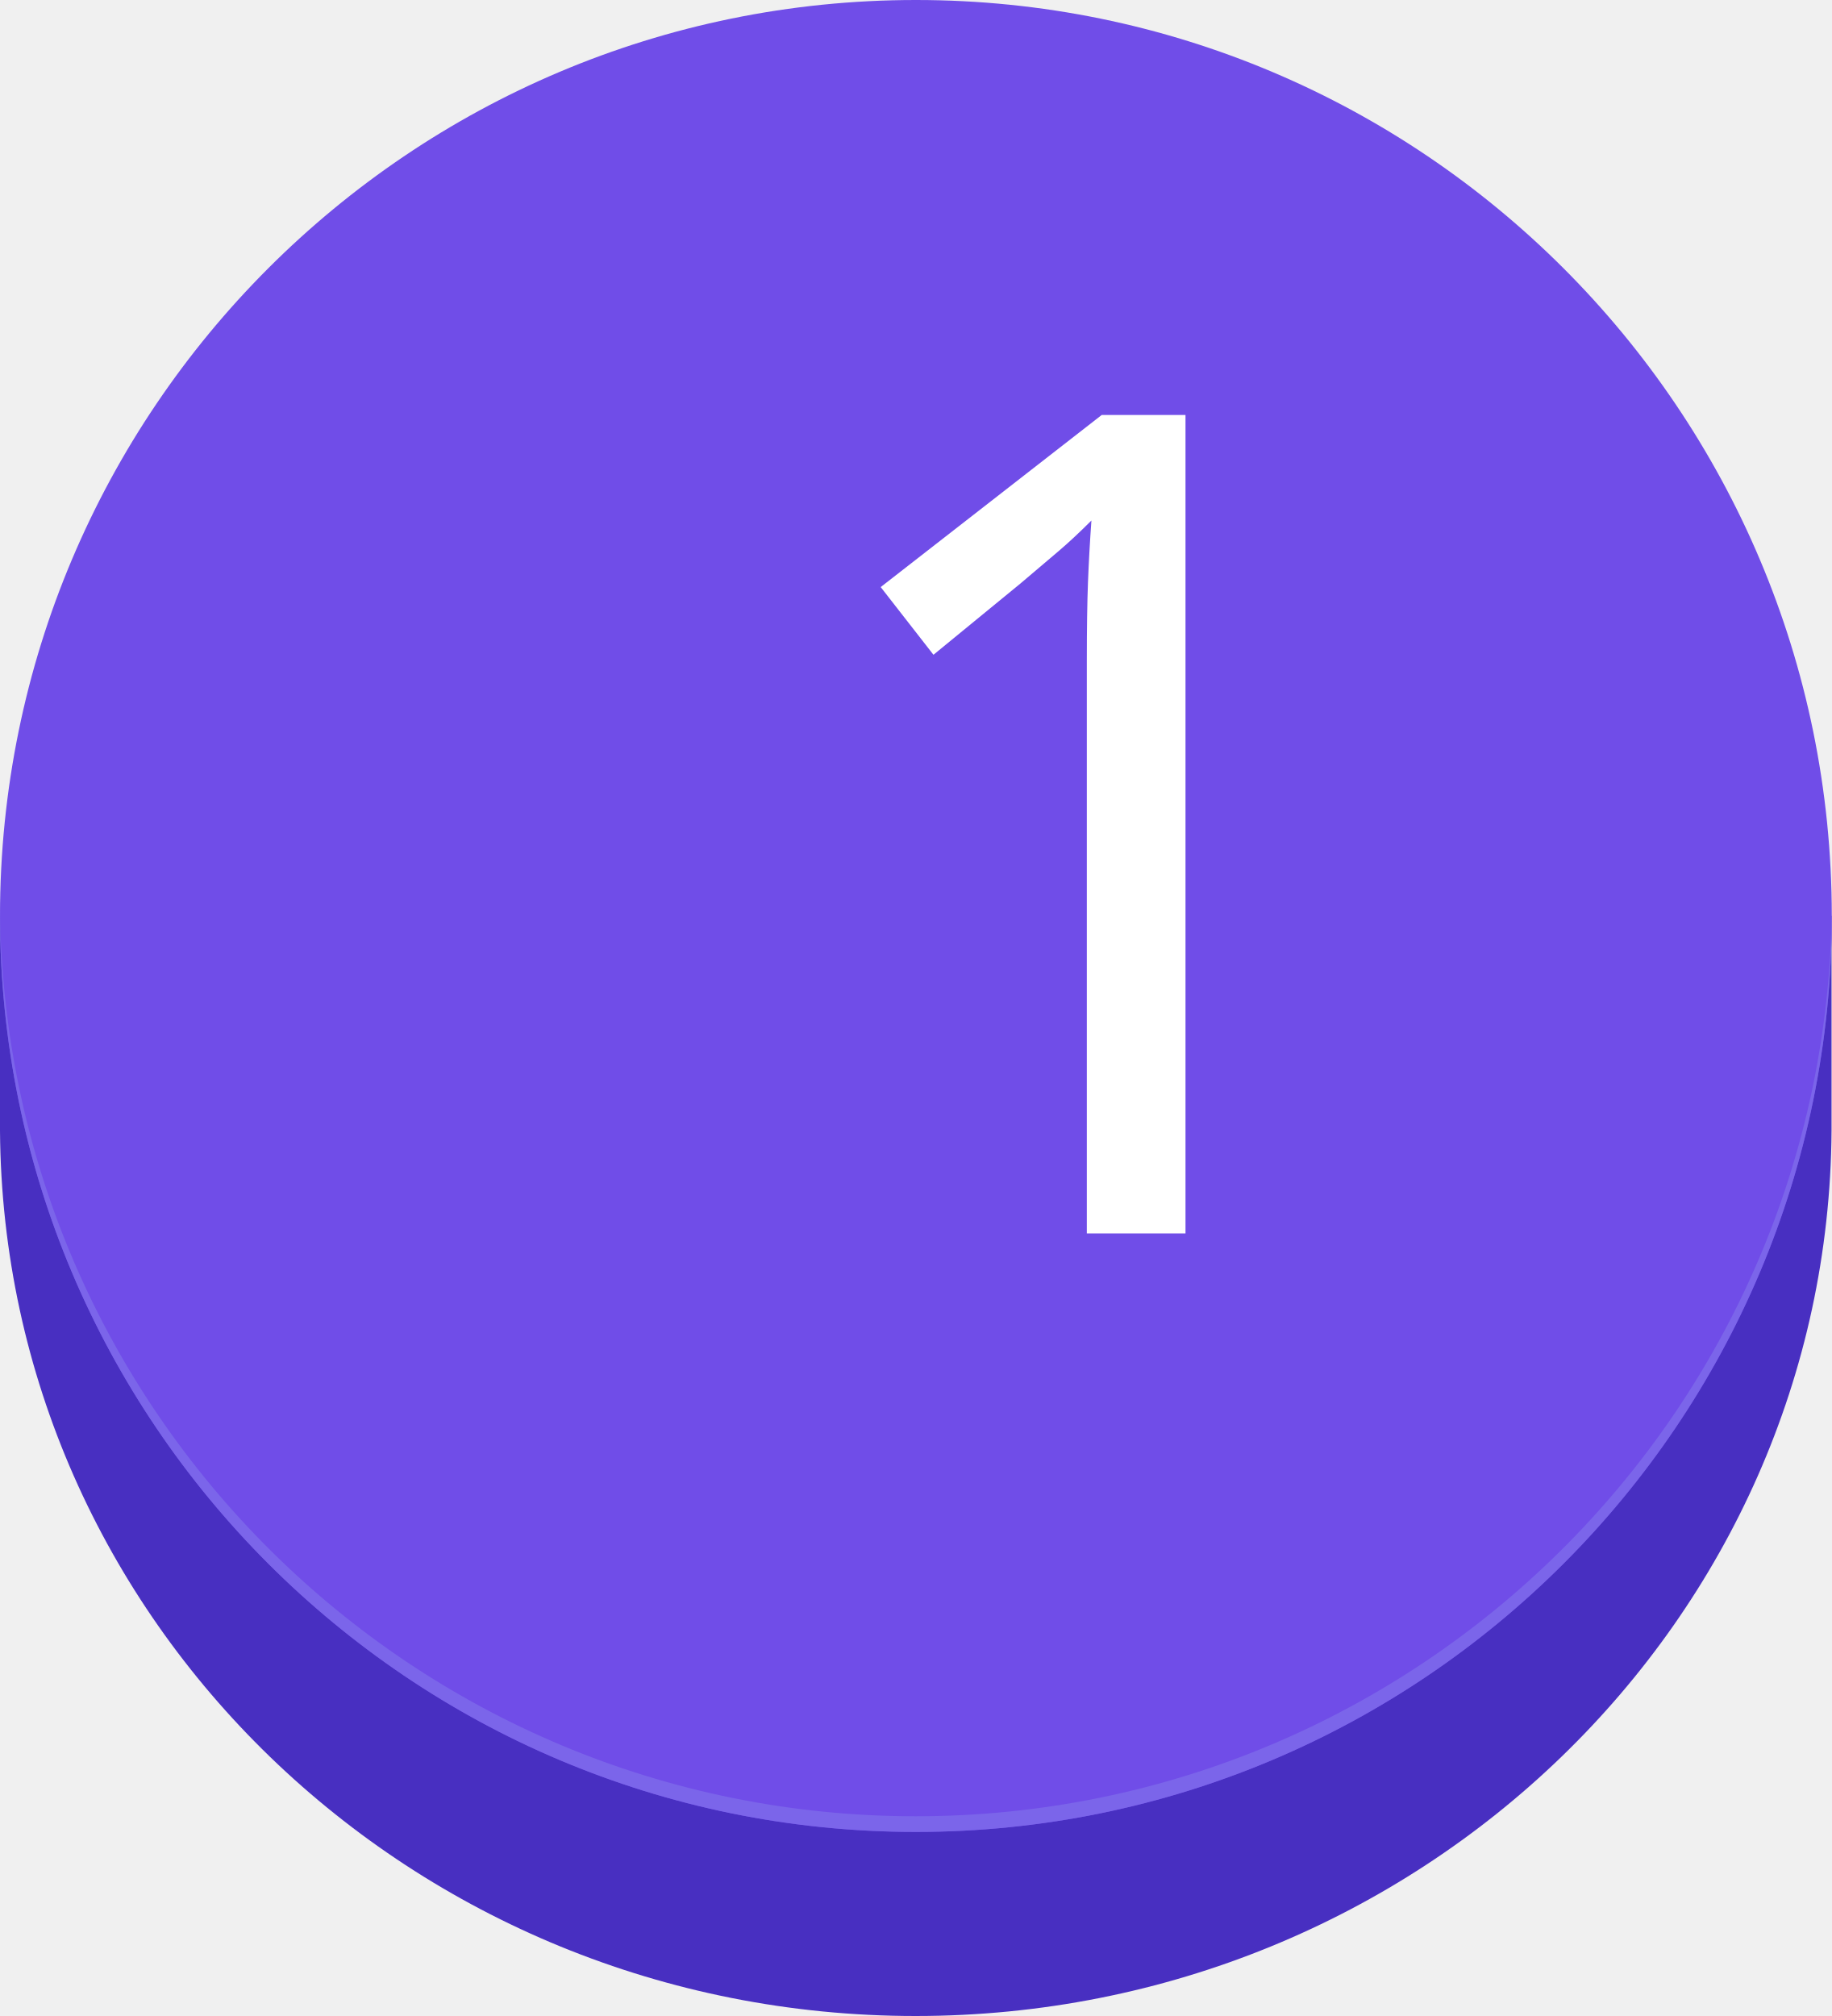
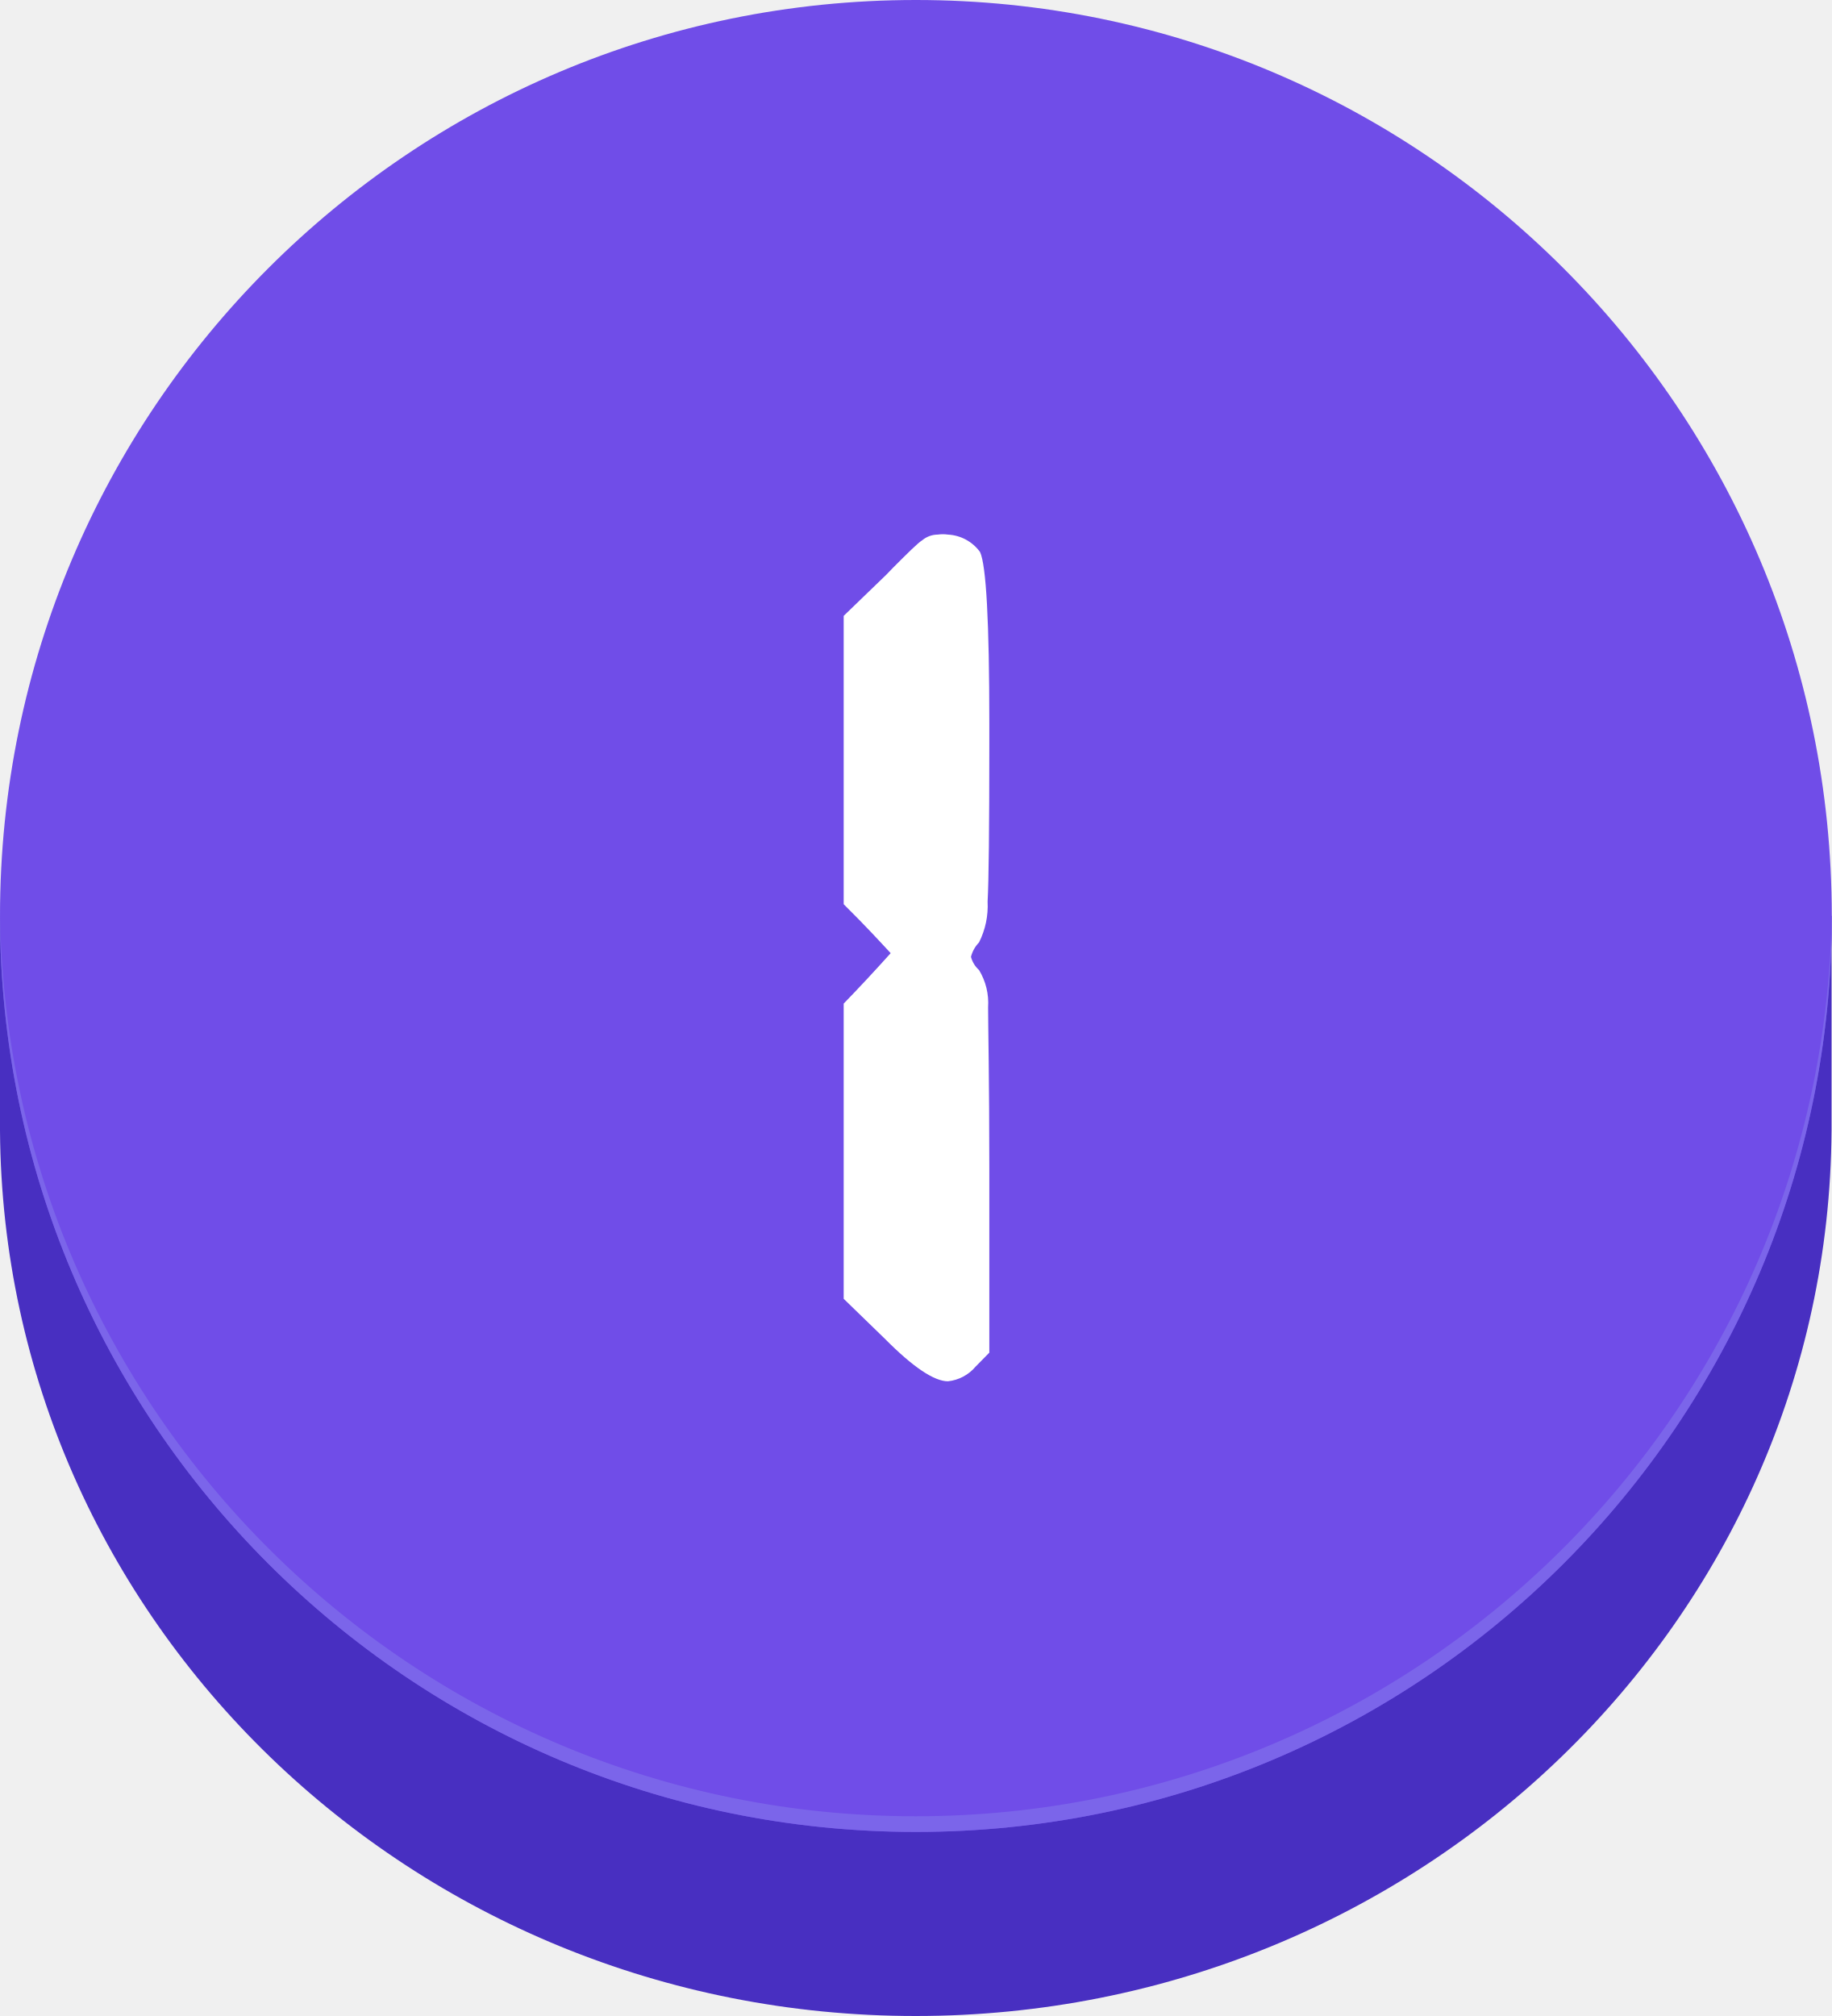
<svg xmlns="http://www.w3.org/2000/svg" viewBox="0 0 74.84 82.36">
  <defs>
-     <style>.cls-1{fill:#482fc1;}.cls-1,.cls-3{fill-rule:evenodd;}.cls-2{fill:#704de8;}.cls-3{fill:#7b65ea;}.cls-4{font-size:46.82px;fill:#fff;font-family:EliMain-Regular, Eli Main;}</style>
+     <style>.cls-1{fill:#482fc1;}.cls-1,.cls-3{fill-rule:evenodd;}.cls-2{fill:#704de8;}.cls-3{fill:#7b65ea;}.cls-4{fill:#fff;}</style>
  </defs>
  <g id="Layer_2" data-name="Layer 2">
    <g id="_1_icon" data-name="#1 icon">
      <path class="cls-1" d="M0,46.2c.14,20,16.83,36.16,37.41,36.16S74.7,66.19,74.83,46.2V37.42H0Z" />
      <circle class="cls-2" cx="37.42" cy="37.42" r="37.42" />
      <path class="cls-3" d="M37.42,74.2A37.41,37.41,0,0,1,0,37.1c0,.11,0,.21,0,.32a37.42,37.42,0,0,0,74.84,0V37.1A37.43,37.43,0,0,1,37.42,74.2Z" />
-       <text class="cls-4" transform="translate(31.81 50.39)">1</text>
+       <path class="cls-4" d="M36.21,23.48l.28-.29c.59-.59,1-1,1.19-1.12a1,1,0,0,1,.63-.23,1.47,1.47,0,0,1,.42,0,1.73,1.73,0,0,1,1.31.71q.38.8.38,7v.89q0,5.14-.07,6.39A3.33,3.33,0,0,1,40,38.5a1.31,1.31,0,0,0-.33.59,1.1,1.1,0,0,0,.33.54,2.59,2.59,0,0,1,.37,1.52c0,.76.05,3,.05,6.58v7.53l-.56.57a1.71,1.71,0,0,1-1.13.6c-.56,0-1.42-.57-2.57-1.73l-1.69-1.64V41c.66-.68,1.3-1.37,1.92-2.06-.4-.43-1-1.09-1.92-2V25.16Z" />
    </g>
  </g>
</svg>
